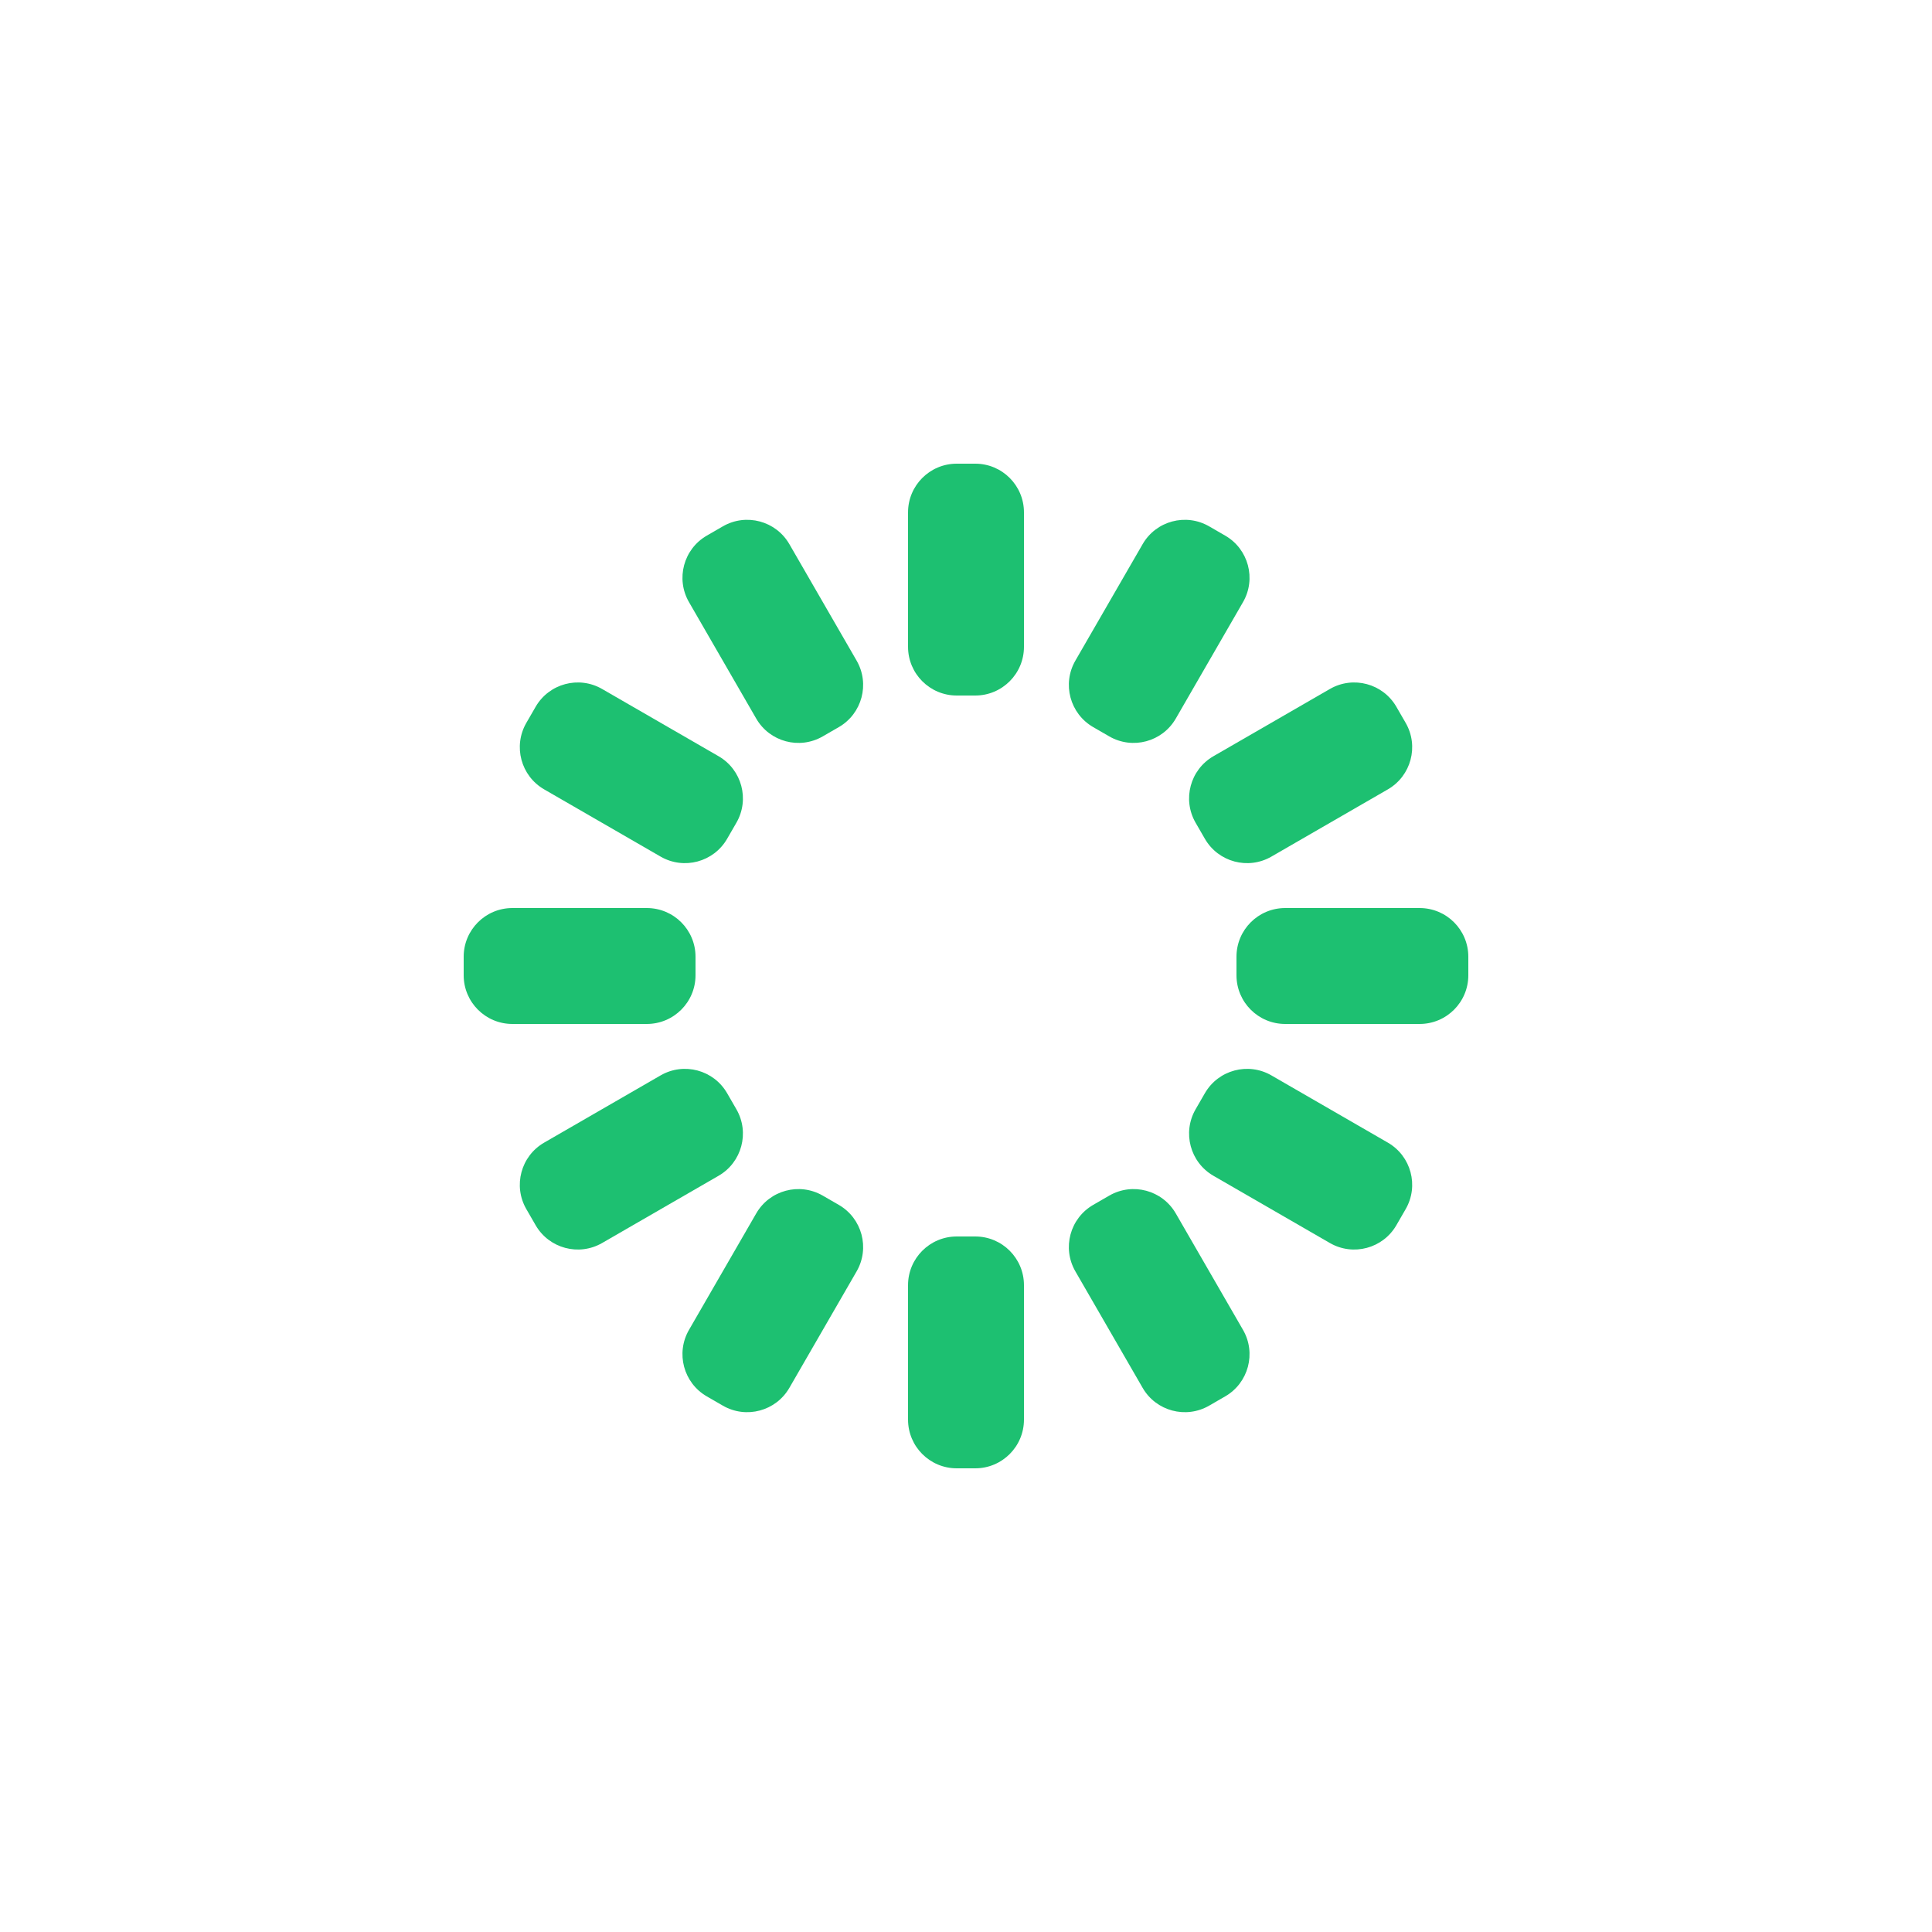
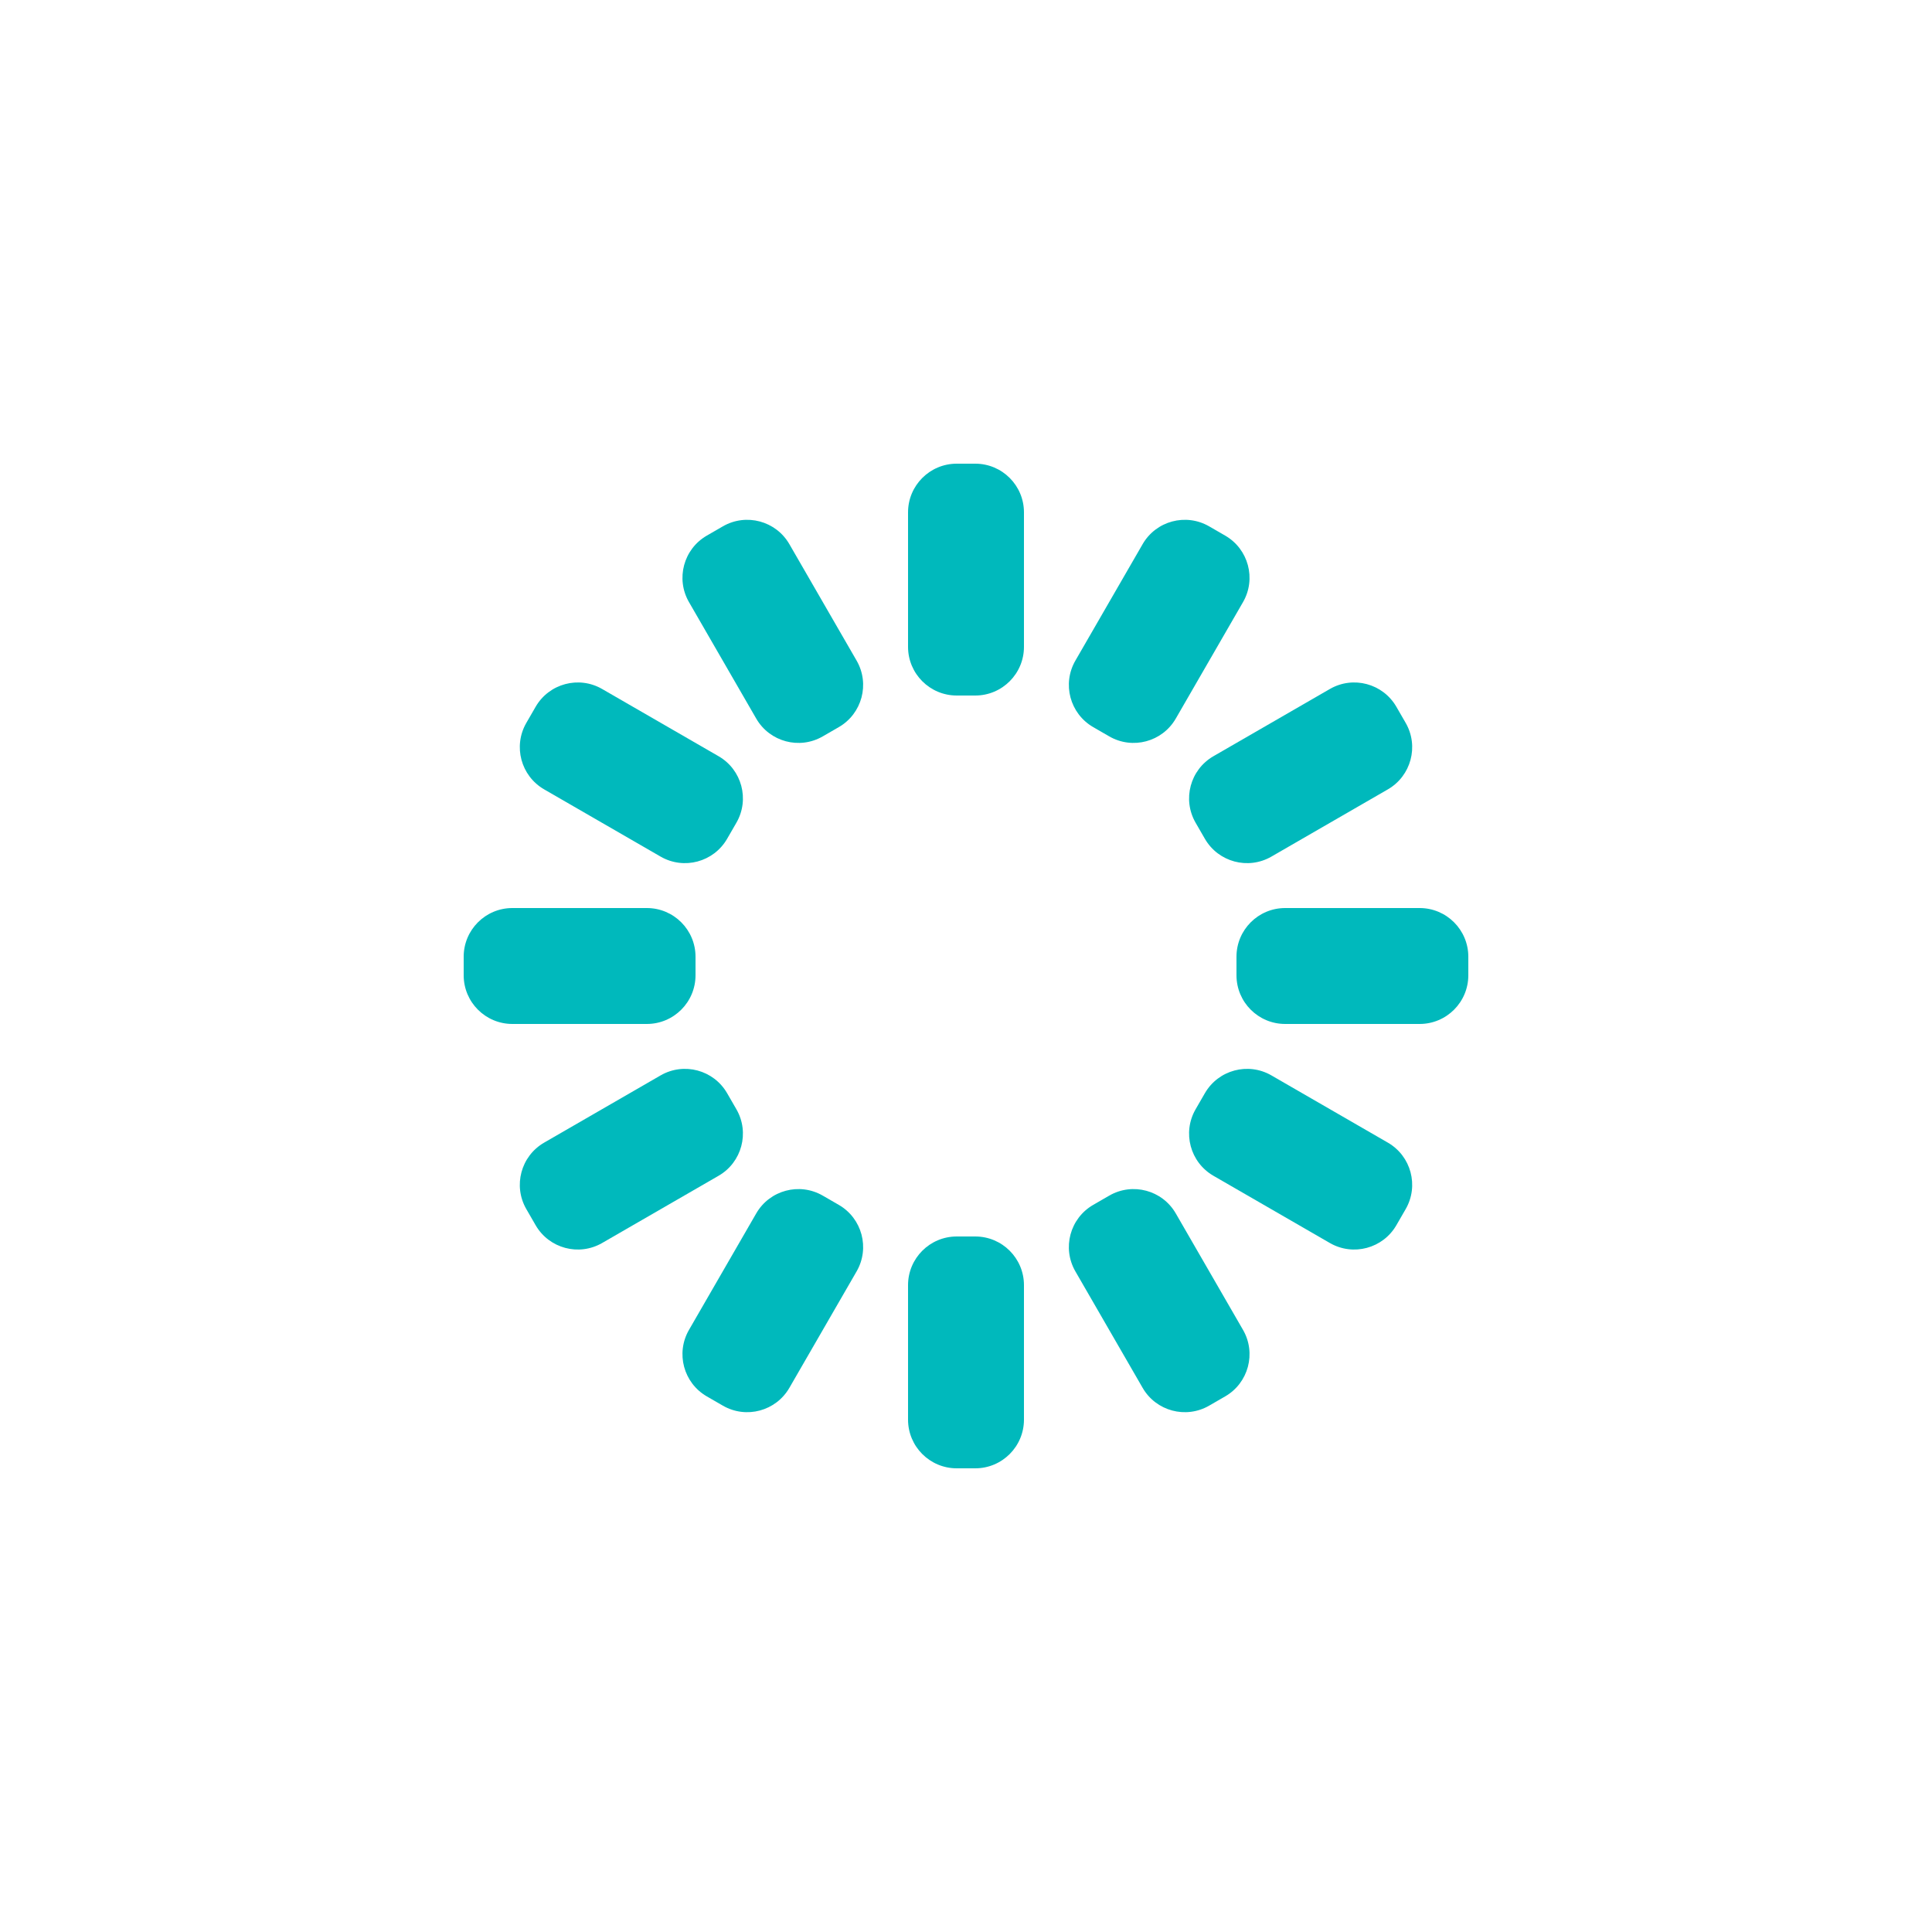
<svg xmlns="http://www.w3.org/2000/svg" style="margin:auto;background:transparent;display:block;" width="200px" height="200px" viewBox="0 0 100 100" preserveAspectRatio="xMidYMid">
  <g transform="rotate(0 50 50)">
-     <rect x="47" y="24" rx="2.52" ry="2.52" width="6" height="12" fill="#1dc071">
+     <rect x="47" y="24" rx="2.52" ry="2.52" width="6" height="12" fill="#00b9bc">
      <animate attributeName="opacity" values="1;0" keyTimes="0;1" dur="1s" begin="-0.917s" repeatCount="indefinite" />
    </rect>
  </g>
  <g transform="rotate(30 50 50)">
-     <rect x="47" y="24" rx="2.52" ry="2.52" width="6" height="12" fill="#1dc071">
+     <rect x="47" y="24" rx="2.52" ry="2.52" width="6" height="12" fill="#00b9bc">
      <animate attributeName="opacity" values="1;0" keyTimes="0;1" dur="1s" begin="-0.833s" repeatCount="indefinite" />
    </rect>
  </g>
  <g transform="rotate(60 50 50)">
-     <rect x="47" y="24" rx="2.52" ry="2.52" width="6" height="12" fill="#1dc071">
+     <rect x="47" y="24" rx="2.52" ry="2.52" width="6" height="12" fill="#00b9bc">
      <animate attributeName="opacity" values="1;0" keyTimes="0;1" dur="1s" begin="-0.75s" repeatCount="indefinite" />
    </rect>
  </g>
  <g transform="rotate(90 50 50)">
-     <rect x="47" y="24" rx="2.52" ry="2.52" width="6" height="12" fill="#1dc071">
+     <rect x="47" y="24" rx="2.52" ry="2.52" width="6" height="12" fill="#00b9bc">
      <animate attributeName="opacity" values="1;0" keyTimes="0;1" dur="1s" begin="-0.667s" repeatCount="indefinite" />
    </rect>
  </g>
  <g transform="rotate(120 50 50)">
-     <rect x="47" y="24" rx="2.52" ry="2.52" width="6" height="12" fill="#1dc071">
+     <rect x="47" y="24" rx="2.52" ry="2.52" width="6" height="12" fill="#00b9bc">
      <animate attributeName="opacity" values="1;0" keyTimes="0;1" dur="1s" begin="-0.583s" repeatCount="indefinite" />
    </rect>
  </g>
  <g transform="rotate(150 50 50)">
-     <rect x="47" y="24" rx="2.52" ry="2.52" width="6" height="12" fill="#1dc071">
+     <rect x="47" y="24" rx="2.52" ry="2.52" width="6" height="12" fill="#00b9bc">
      <animate attributeName="opacity" values="1;0" keyTimes="0;1" dur="1s" begin="-0.5s" repeatCount="indefinite" />
    </rect>
  </g>
  <g transform="rotate(180 50 50)">
-     <rect x="47" y="24" rx="2.52" ry="2.52" width="6" height="12" fill="#1dc071">
+     <rect x="47" y="24" rx="2.52" ry="2.52" width="6" height="12" fill="#00b9bc">
      <animate attributeName="opacity" values="1;0" keyTimes="0;1" dur="1s" begin="-0.417s" repeatCount="indefinite" />
    </rect>
  </g>
  <g transform="rotate(210 50 50)">
-     <rect x="47" y="24" rx="2.52" ry="2.52" width="6" height="12" fill="#1dc071">
+     <rect x="47" y="24" rx="2.52" ry="2.52" width="6" height="12" fill="#00b9bc">
      <animate attributeName="opacity" values="1;0" keyTimes="0;1" dur="1s" begin="-0.333s" repeatCount="indefinite" />
    </rect>
  </g>
  <g transform="rotate(240 50 50)">
-     <rect x="47" y="24" rx="2.52" ry="2.52" width="6" height="12" fill="#1dc071">
+     <rect x="47" y="24" rx="2.52" ry="2.52" width="6" height="12" fill="#00b9bc">
      <animate attributeName="opacity" values="1;0" keyTimes="0;1" dur="1s" begin="-0.25s" repeatCount="indefinite" />
    </rect>
  </g>
  <g transform="rotate(270 50 50)">
-     <rect x="47" y="24" rx="2.52" ry="2.52" width="6" height="12" fill="#1dc071">
+     <rect x="47" y="24" rx="2.52" ry="2.52" width="6" height="12" fill="#00b9bc">
      <animate attributeName="opacity" values="1;0" keyTimes="0;1" dur="1s" begin="-0.167s" repeatCount="indefinite" />
    </rect>
  </g>
  <g transform="rotate(300 50 50)">
-     <rect x="47" y="24" rx="2.52" ry="2.52" width="6" height="12" fill="#1dc071">
+     <rect x="47" y="24" rx="2.52" ry="2.52" width="6" height="12" fill="#00b9bc">
      <animate attributeName="opacity" values="1;0" keyTimes="0;1" dur="1s" begin="-0.083s" repeatCount="indefinite" />
    </rect>
  </g>
  <g transform="rotate(330 50 50)">
-     <rect x="47" y="24" rx="2.52" ry="2.52" width="6" height="12" fill="#1dc071">
+     <rect x="47" y="24" rx="2.52" ry="2.52" width="6" height="12" fill="#00b9bc">
      <animate attributeName="opacity" values="1;0" keyTimes="0;1" dur="1s" begin="0s" repeatCount="indefinite" />
    </rect>
  </g>
</svg>
